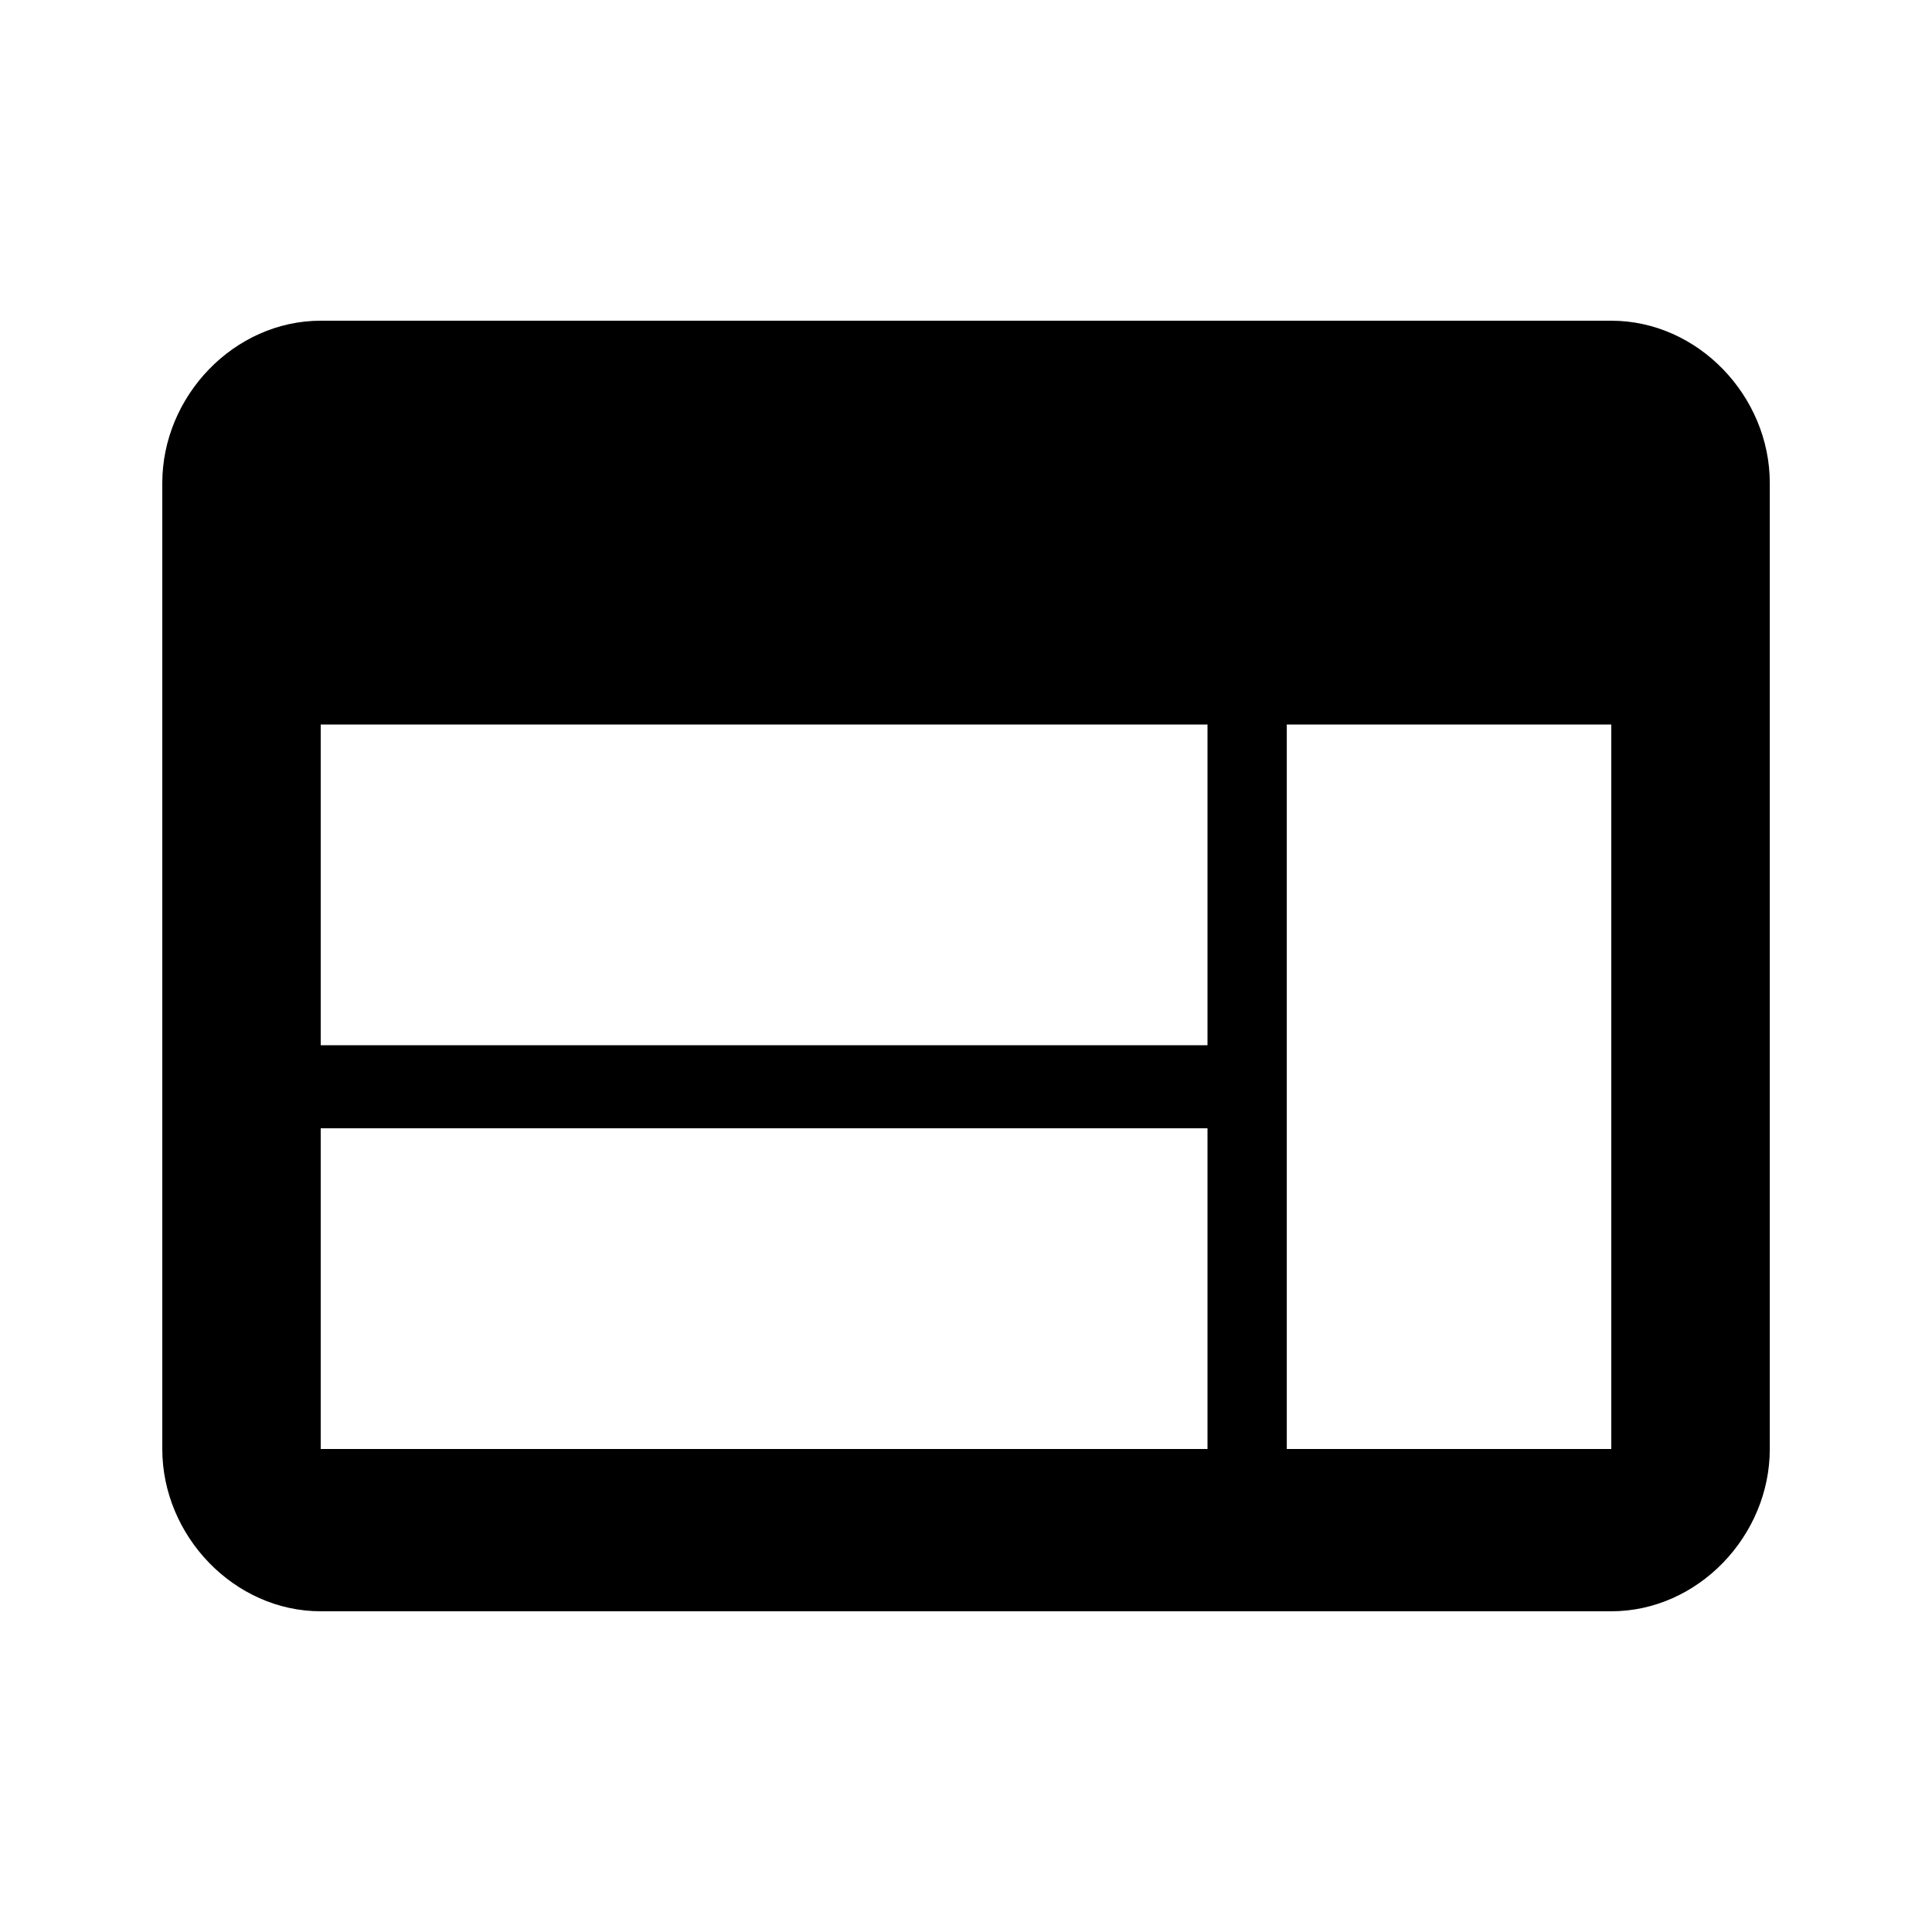
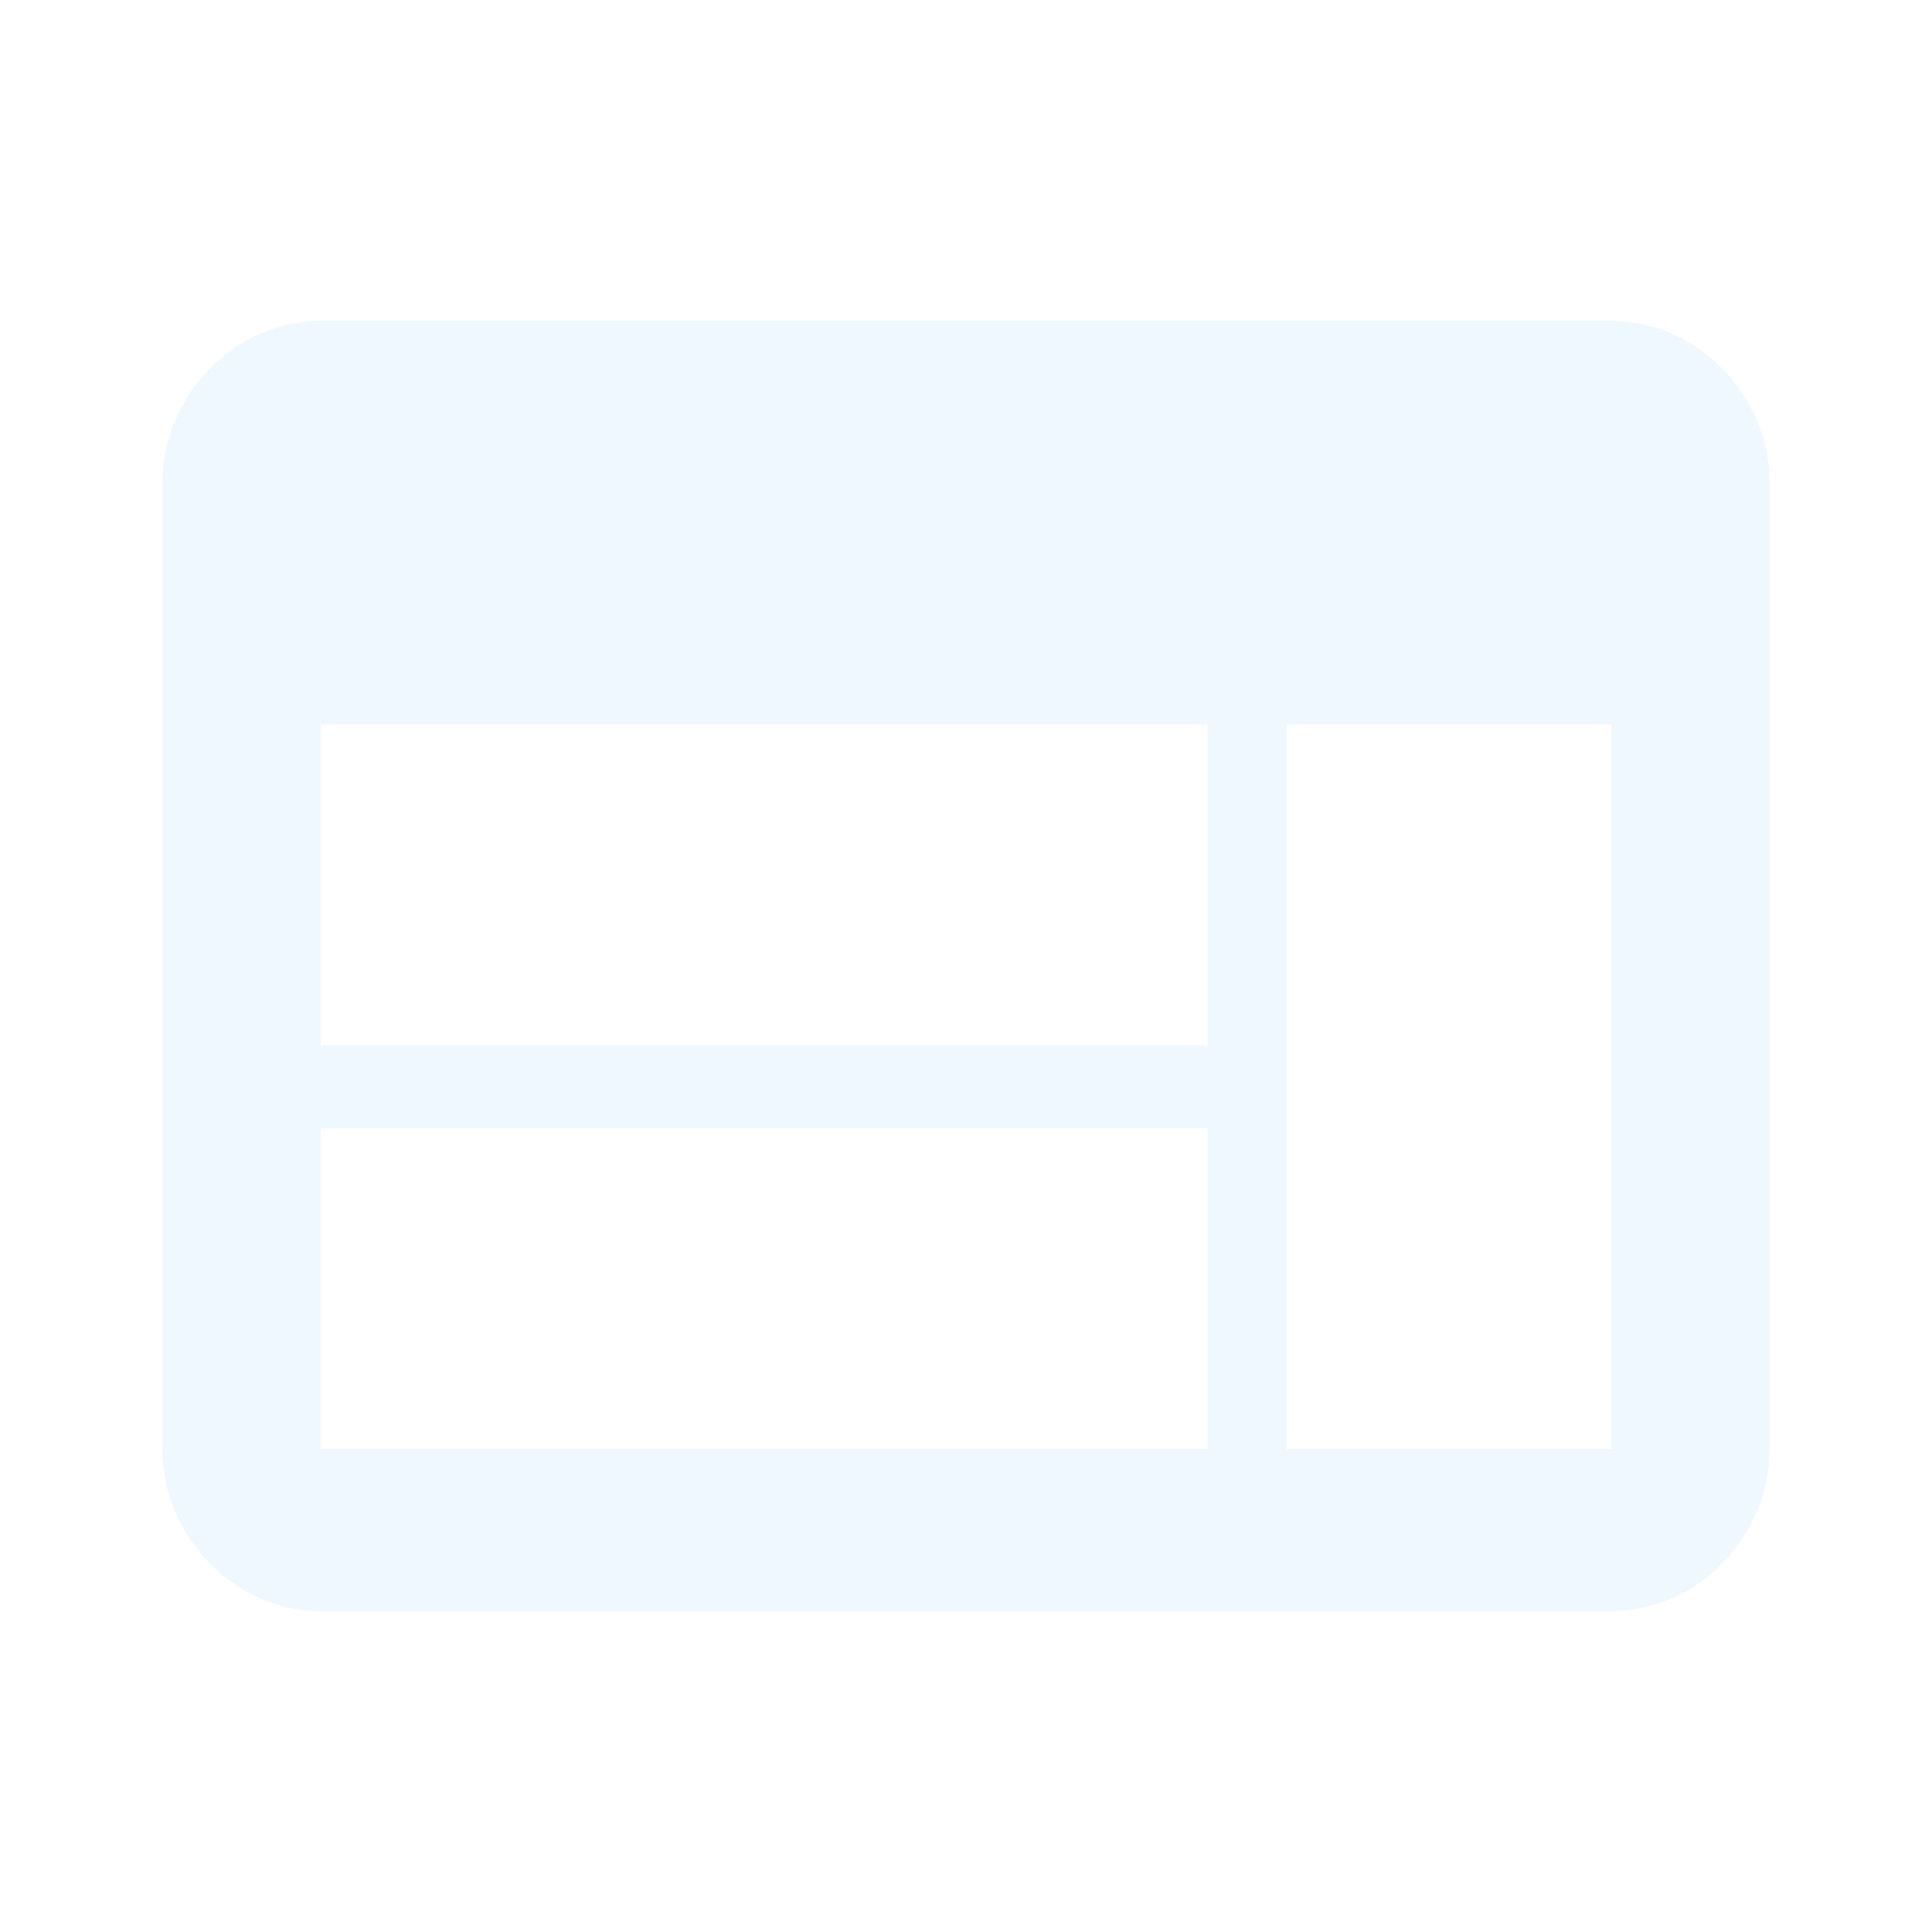
<svg xmlns="http://www.w3.org/2000/svg" version="1.1" width="24" height="24" viewBox="0 0 24 24">
-   <path fill="#000" d="M20.016 18v-9h-4.031v9h4.031zM15 12.984v-3.984h-11.016v3.984h11.016zM15 18v-3.984h-11.016v3.984h11.016zM20.016 3.984c1.078 0 1.969 0.938 1.969 2.016v12c0 1.078-0.891 2.016-1.969 2.016h-16.031c-1.078 0-1.969-0.938-1.969-2.016v-12c0-1.078 0.891-2.016 1.969-2.016h16.031z" />
+   <path fill="aliceblue" d="M20.016 18v-9h-4.031v9h4.031zM15 12.984v-3.984h-11.016v3.984h11.016zM15 18v-3.984h-11.016v3.984h11.016zM20.016 3.984c1.078 0 1.969 0.938 1.969 2.016v12c0 1.078-0.891 2.016-1.969 2.016h-16.031c-1.078 0-1.969-0.938-1.969-2.016v-12c0-1.078 0.891-2.016 1.969-2.016h16.031z" />
</svg>
